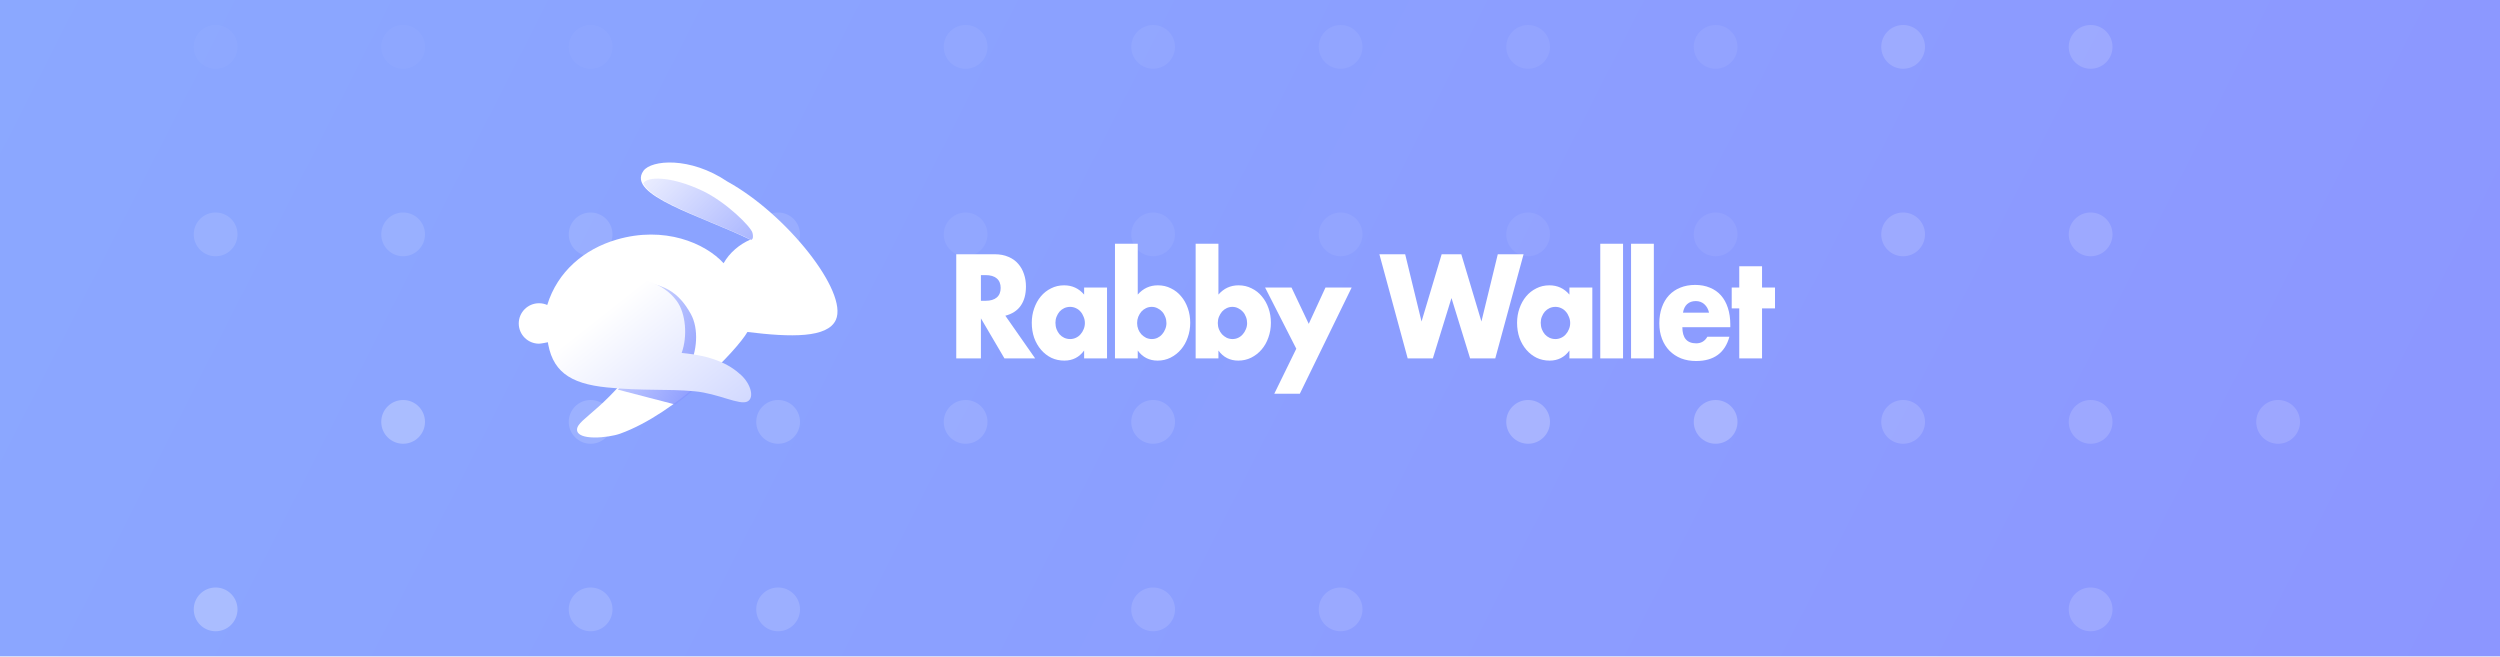
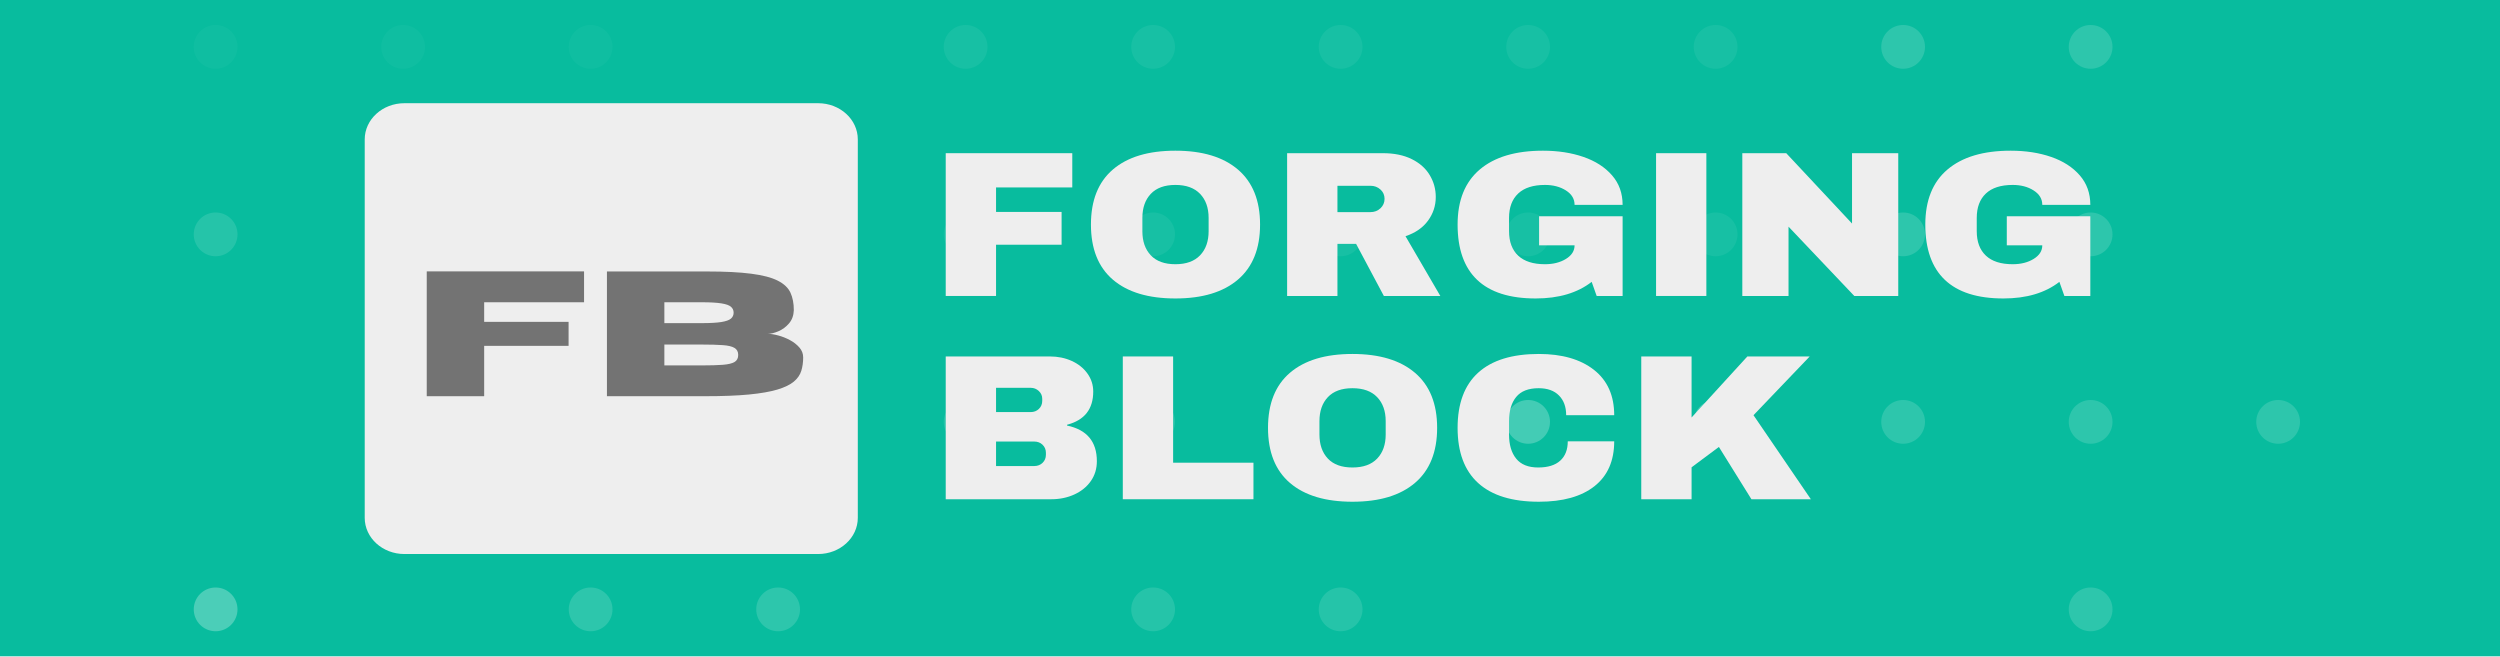
<svg xmlns="http://www.w3.org/2000/svg" width="400" height="105" viewBox="0 0 400 105" fill="none">
-   <rect width="400" height="105" fill="url(#paint0_linear_35805_10076)" />
-   <path d="M156.946 48.127H157.691C158.469 48.127 159.067 47.95 159.483 47.597C159.899 47.243 160.107 46.735 160.107 46.072C160.107 45.409 159.899 44.901 159.483 44.547C159.067 44.193 158.469 44.017 157.691 44.017H156.946V48.127ZM165.623 57.343H160.711L156.946 50.934V57.343H153V40.68H159.14C159.986 40.68 160.724 40.819 161.355 41.099C161.986 41.365 162.503 41.733 162.905 42.204C163.321 42.676 163.63 43.221 163.831 43.84C164.046 44.459 164.153 45.121 164.153 45.829C164.153 47.096 163.872 48.127 163.308 48.923C162.758 49.703 161.939 50.234 160.852 50.514L165.623 57.343Z" fill="white" />
-   <path d="M168.87 51.641C168.87 52.009 168.93 52.355 169.051 52.68C169.172 52.989 169.333 53.261 169.534 53.497C169.749 53.733 169.997 53.917 170.279 54.05C170.574 54.182 170.89 54.249 171.225 54.249C171.547 54.249 171.849 54.182 172.131 54.05C172.426 53.917 172.675 53.733 172.876 53.497C173.091 53.261 173.259 52.989 173.379 52.68C173.514 52.37 173.581 52.039 173.581 51.685C173.581 51.331 173.514 51 173.379 50.691C173.259 50.367 173.091 50.087 172.876 49.851C172.675 49.615 172.426 49.431 172.131 49.298C171.849 49.166 171.547 49.099 171.225 49.099C170.89 49.099 170.574 49.166 170.279 49.298C169.997 49.431 169.749 49.615 169.534 49.851C169.333 50.087 169.172 50.359 169.051 50.669C168.93 50.963 168.87 51.287 168.87 51.641ZM173.46 46.005H177.124V57.343H173.46V56.083C172.681 57.158 171.628 57.696 170.299 57.696C169.548 57.696 168.856 57.549 168.225 57.254C167.595 56.945 167.044 56.517 166.575 55.972C166.105 55.427 165.736 54.786 165.467 54.05C165.212 53.313 165.085 52.51 165.085 51.641C165.085 50.831 165.212 50.065 165.467 49.343C165.722 48.606 166.078 47.965 166.534 47.42C166.991 46.875 167.534 46.447 168.165 46.138C168.796 45.814 169.494 45.652 170.259 45.652C171.547 45.652 172.614 46.145 173.46 47.133V46.005Z" fill="white" />
-   <path d="M186.63 51.707C186.63 51.354 186.57 51.022 186.449 50.713C186.328 50.389 186.16 50.109 185.946 49.873C185.731 49.637 185.482 49.453 185.201 49.32C184.919 49.173 184.61 49.099 184.275 49.099C183.952 49.099 183.65 49.166 183.369 49.298C183.087 49.431 182.838 49.615 182.624 49.851C182.422 50.087 182.255 50.367 182.12 50.691C182 51 181.939 51.331 181.939 51.685C181.939 52.039 182 52.37 182.12 52.68C182.241 52.989 182.409 53.261 182.624 53.497C182.838 53.718 183.087 53.902 183.369 54.05C183.664 54.182 183.973 54.249 184.295 54.249C184.617 54.249 184.919 54.182 185.201 54.05C185.482 53.917 185.724 53.733 185.925 53.497C186.14 53.261 186.308 52.989 186.429 52.68C186.563 52.37 186.63 52.046 186.63 51.707ZM182.04 39V47.133C182.899 46.145 183.973 45.652 185.261 45.652C186.026 45.652 186.724 45.814 187.355 46.138C187.999 46.447 188.543 46.875 188.986 47.42C189.442 47.95 189.798 48.584 190.053 49.32C190.308 50.042 190.435 50.816 190.435 51.641C190.435 52.481 190.301 53.269 190.032 54.005C189.777 54.742 189.415 55.383 188.945 55.928C188.475 56.473 187.918 56.908 187.274 57.232C186.643 57.541 185.959 57.696 185.221 57.696C183.879 57.696 182.818 57.158 182.04 56.083V57.343H178.396V39H182.04Z" fill="white" />
-   <path d="M199.538 51.707C199.538 51.354 199.478 51.022 199.357 50.713C199.236 50.389 199.069 50.109 198.854 49.873C198.639 49.637 198.391 49.453 198.109 49.32C197.827 49.173 197.518 49.099 197.183 49.099C196.861 49.099 196.559 49.166 196.277 49.298C195.995 49.431 195.747 49.615 195.532 49.851C195.331 50.087 195.163 50.367 195.029 50.691C194.908 51 194.848 51.331 194.848 51.685C194.848 52.039 194.908 52.37 195.029 52.68C195.149 52.989 195.317 53.261 195.532 53.497C195.747 53.718 195.995 53.902 196.277 54.05C196.572 54.182 196.881 54.249 197.203 54.249C197.525 54.249 197.827 54.182 198.109 54.05C198.391 53.917 198.632 53.733 198.834 53.497C199.048 53.261 199.216 52.989 199.337 52.68C199.471 52.37 199.538 52.046 199.538 51.707ZM194.948 39V47.133C195.807 46.145 196.881 45.652 198.169 45.652C198.934 45.652 199.632 45.814 200.263 46.138C200.907 46.447 201.451 46.875 201.894 47.42C202.35 47.95 202.706 48.584 202.961 49.32C203.216 50.042 203.343 50.816 203.343 51.641C203.343 52.481 203.209 53.269 202.941 54.005C202.686 54.742 202.323 55.383 201.854 55.928C201.384 56.473 200.827 56.908 200.183 57.232C199.552 57.541 198.867 57.696 198.129 57.696C196.787 57.696 195.727 57.158 194.948 56.083V57.343H191.304V39H194.948Z" fill="white" />
-   <path d="M207.407 55.796L202.414 46.005H206.642L209.4 51.818L212.077 46.005H216.265L207.97 63H203.884L207.407 55.796Z" fill="white" />
-   <path d="M224.828 40.68L227.445 51.442L230.666 40.68H233.807L237.028 51.442L239.645 40.68H243.772L239.243 57.343H235.216L232.236 47.685L229.257 57.343H225.23L220.701 40.68H224.828Z" fill="white" />
-   <path d="M246.517 51.641C246.517 52.009 246.577 52.355 246.698 52.68C246.818 52.989 246.98 53.261 247.181 53.497C247.396 53.733 247.644 53.917 247.926 54.05C248.221 54.182 248.536 54.249 248.872 54.249C249.194 54.249 249.496 54.182 249.778 54.05C250.073 53.917 250.322 53.733 250.523 53.497C250.738 53.261 250.905 52.989 251.026 52.68C251.16 52.37 251.228 52.039 251.228 51.685C251.228 51.331 251.16 51 251.026 50.691C250.905 50.367 250.738 50.087 250.523 49.851C250.322 49.615 250.073 49.431 249.778 49.298C249.496 49.166 249.194 49.099 248.872 49.099C248.536 49.099 248.221 49.166 247.926 49.298C247.644 49.431 247.396 49.615 247.181 49.851C246.98 50.087 246.818 50.359 246.698 50.669C246.577 50.963 246.517 51.287 246.517 51.641ZM251.107 46.005H254.771V57.343H251.107V56.083C250.328 57.158 249.275 57.696 247.946 57.696C247.194 57.696 246.503 57.549 245.872 57.254C245.241 56.945 244.691 56.517 244.221 55.972C243.752 55.427 243.383 54.786 243.114 54.05C242.859 53.313 242.732 52.51 242.732 51.641C242.732 50.831 242.859 50.065 243.114 49.343C243.369 48.606 243.725 47.965 244.181 47.42C244.637 46.875 245.181 46.447 245.812 46.138C246.443 45.814 247.141 45.652 247.906 45.652C249.194 45.652 250.261 46.145 251.107 47.133V46.005Z" fill="white" />
-   <path d="M259.687 39V57.343H256.043V39H259.687Z" fill="white" />
-   <path d="M264.613 39V57.343H260.969V39H264.613Z" fill="white" />
-   <path d="M273.445 50.028C273.324 49.468 273.076 49.018 272.7 48.68C272.324 48.341 271.868 48.171 271.331 48.171C270.767 48.171 270.304 48.333 269.942 48.657C269.593 48.982 269.371 49.438 269.277 50.028H273.445ZM269.177 52.348C269.177 54.072 269.915 54.934 271.391 54.934C272.183 54.934 272.78 54.58 273.183 53.873H276.706C275.995 56.466 274.216 57.762 271.371 57.762C270.499 57.762 269.7 57.623 268.975 57.343C268.25 57.048 267.626 56.635 267.103 56.105C266.593 55.575 266.197 54.941 265.915 54.204C265.633 53.468 265.492 52.643 265.492 51.729C265.492 50.786 265.627 49.939 265.895 49.188C266.163 48.422 266.546 47.773 267.043 47.243C267.539 46.713 268.136 46.308 268.834 46.028C269.546 45.733 270.344 45.586 271.23 45.586C272.102 45.586 272.888 45.733 273.586 46.028C274.283 46.308 274.874 46.72 275.357 47.265C275.84 47.81 276.209 48.481 276.464 49.276C276.719 50.057 276.847 50.941 276.847 51.928V52.348H269.177Z" fill="white" />
-   <path d="M281.926 49.343V57.343H278.282V49.343H277.074V46.005H278.282V42.602H281.926V46.005H284V49.343H281.926Z" fill="white" />
-   <path d="M133.739 51.176C135.742 46.712 125.84 34.242 116.379 29.046C110.416 25.021 104.202 25.574 102.944 27.342C100.182 31.22 112.089 34.506 120.052 38.341C118.34 39.083 116.727 40.414 115.779 42.116C112.81 38.883 106.294 36.099 98.648 38.341C93.496 39.852 89.214 43.415 87.559 48.796C87.157 48.618 86.712 48.519 86.243 48.519C84.452 48.519 83 49.968 83 51.754C83 53.541 84.452 54.989 86.243 54.989C86.575 54.989 87.613 54.767 87.613 54.767L104.202 54.887C97.568 65.385 92.325 66.92 92.325 68.739C92.325 70.558 97.342 70.065 99.225 69.387C108.242 66.141 117.927 56.027 119.589 53.115C126.568 53.984 132.433 54.087 133.739 51.176Z" fill="url(#paint1_linear_35805_10076)" />
-   <path fill-rule="evenodd" clip-rule="evenodd" d="M120.191 38.385C120.192 38.385 120.192 38.385 120.193 38.385C120.561 38.24 120.502 37.694 120.4 37.266C120.168 36.281 116.158 32.307 112.392 30.528C107.262 28.103 103.484 28.228 102.925 29.345C103.97 31.495 108.816 33.513 113.876 35.621C116.035 36.52 118.234 37.435 120.193 38.384C120.192 38.385 120.192 38.385 120.191 38.385Z" fill="url(#paint2_linear_35805_10076)" />
-   <path fill-rule="evenodd" clip-rule="evenodd" d="M113.682 60.019C112.644 59.621 111.472 59.256 110.138 58.925C111.559 56.374 111.857 52.597 110.516 50.209C108.632 46.858 106.268 45.074 100.774 45.074C97.753 45.074 89.617 46.095 89.473 52.91C89.458 53.625 89.473 54.281 89.524 54.883L104.38 54.991C102.378 58.179 100.502 60.543 98.86 62.341C100.832 62.847 102.458 63.273 103.952 63.664C105.37 64.034 106.667 64.374 108.026 64.722C110.074 63.224 111.999 61.592 113.682 60.019Z" fill="url(#paint3_linear_35805_10076)" />
-   <path d="M87.576 54.182C88.183 59.358 91.115 61.386 97.106 61.987C103.097 62.587 106.534 62.184 111.109 62.602C114.93 62.951 118.342 64.905 119.608 64.23C120.747 63.622 120.11 61.427 118.586 60.018C116.61 58.192 113.875 56.923 109.064 56.472C110.022 53.838 109.754 50.144 108.265 48.135C106.111 45.229 102.137 43.915 97.106 44.489C91.85 45.089 86.814 47.685 87.576 54.182Z" fill="url(#paint4_linear_35805_10076)" />
+   <rect width="400" height="105" style="fill: rgb(8, 188, 158);" />
  <circle opacity="0.1" cx="34.5" cy="7.5" r="3.5" fill="white" fill-opacity="0.3" />
  <circle opacity="0.4" cx="34.5" cy="37.5" r="3.5" fill="white" fill-opacity="0.3" />
  <circle opacity="0.9" cx="34.5" cy="97.5" r="3.5" fill="white" fill-opacity="0.3" />
  <circle opacity="0.1" cx="64.5" cy="7.5" r="3.5" fill="white" fill-opacity="0.3" />
  <circle opacity="0.4" cx="64.5" cy="37.5" r="3.5" fill="white" fill-opacity="0.3" />
  <circle opacity="0.9" cx="64.5" cy="67.5" r="3.5" fill="white" fill-opacity="0.3" />
  <circle opacity="0.1" cx="94.5" cy="7.5" r="3.5" fill="white" fill-opacity="0.3" />
  <circle opacity="0.4" cx="94.5" cy="37.5" r="3.5" fill="white" fill-opacity="0.3" />
  <circle opacity="0.5" cx="94.5" cy="67.5" r="3.5" fill="white" fill-opacity="0.3" />
  <circle opacity="0.5" cx="94.5" cy="97.5" r="3.5" fill="white" fill-opacity="0.3" />
  <circle opacity="0.4" cx="124.5" cy="37.5" r="3.5" fill="white" fill-opacity="0.3" />
  <circle opacity="0.5" cx="124.5" cy="67.5" r="3.5" fill="white" fill-opacity="0.3" />
  <circle opacity="0.5" cx="124.5" cy="97.5" r="3.5" fill="white" fill-opacity="0.3" />
  <circle opacity="0.2" cx="154.5" cy="7.5" r="3.5" fill="white" fill-opacity="0.3" />
  <circle opacity="0.2" cx="154.5" cy="37.5" r="3.5" fill="white" fill-opacity="0.3" />
  <circle opacity="0.4" cx="154.5" cy="67.5" r="3.5" fill="white" fill-opacity="0.3" />
  <circle opacity="0.2" cx="184.5" cy="7.5" r="3.5" fill="white" fill-opacity="0.3" />
  <circle opacity="0.2" cx="184.5" cy="37.5" r="3.5" fill="white" fill-opacity="0.3" />
  <circle opacity="0.4" cx="184.5" cy="67.5" r="3.5" fill="white" fill-opacity="0.3" />
  <circle opacity="0.4" cx="184.5" cy="97.5" r="3.5" fill="white" fill-opacity="0.3" />
  <circle opacity="0.2" cx="214.5" cy="7.5" r="3.5" fill="white" fill-opacity="0.3" />
  <circle opacity="0.2" cx="214.5" cy="37.5" r="3.5" fill="white" fill-opacity="0.3" />
  <circle opacity="0.4" cx="214.5" cy="97.5" r="3.5" fill="white" fill-opacity="0.3" />
  <circle opacity="0.2" cx="244.5" cy="7.5" r="3.5" fill="white" fill-opacity="0.3" />
  <circle opacity="0.2" cx="244.5" cy="37.5" r="3.5" fill="white" fill-opacity="0.3" />
  <circle opacity="0.8" cx="244.5" cy="67.5" r="3.5" fill="white" fill-opacity="0.3" />
  <circle opacity="0.2" cx="274.5" cy="7.5" r="3.5" fill="white" fill-opacity="0.3" />
  <circle opacity="0.2" cx="274.5" cy="37.5" r="3.5" fill="white" fill-opacity="0.3" />
  <circle opacity="0.8" cx="274.5" cy="67.5" r="3.5" fill="white" fill-opacity="0.3" />
  <circle opacity="0.5" cx="304.5" cy="7.5" r="3.5" fill="white" fill-opacity="0.3" />
  <circle opacity="0.5" cx="304.5" cy="37.5" r="3.5" fill="white" fill-opacity="0.3" />
  <circle opacity="0.5" cx="304.5" cy="67.5" r="3.5" fill="white" fill-opacity="0.3" />
  <circle opacity="0.5" cx="334.5" cy="7.5" r="3.5" fill="white" fill-opacity="0.3" />
  <circle opacity="0.5" cx="334.5" cy="37.5" r="3.5" fill="white" fill-opacity="0.3" />
  <circle opacity="0.5" cx="334.5" cy="67.5" r="3.5" fill="white" fill-opacity="0.3" />
  <circle opacity="0.5" cx="334.5" cy="97.5" r="3.5" fill="white" fill-opacity="0.3" />
  <circle opacity="0.5" cx="364.5" cy="67.5" r="3.5" fill="white" fill-opacity="0.3" />
  <defs>
-     <linearGradient id="paint0_linear_35805_10076" x1="0" y1="0" x2="358.512" y2="182.091" gradientUnits="userSpaceOnUse">
-       <stop stop-color="#8BA8FF" />
-       <stop offset="1" stop-color="#8C96FF" />
-     </linearGradient>
-     <linearGradient id="paint1_linear_35805_10076" x1="98.048" y1="47.223" x2="133.295" y2="57.244" gradientUnits="userSpaceOnUse">
-       <stop stop-color="white" />
-       <stop offset="1" stop-color="white" />
-     </linearGradient>
-     <linearGradient id="paint2_linear_35805_10076" x1="127.494" y1="46.627" x2="102.026" y2="21.183" gradientUnits="userSpaceOnUse">
-       <stop stop-color="#8697FF" />
-       <stop offset="1" stop-color="#8697FF" stop-opacity="0" />
-     </linearGradient>
-     <linearGradient id="paint3_linear_35805_10076" x1="114.388" y1="60.909" x2="89.964" y2="46.913" gradientUnits="userSpaceOnUse">
-       <stop stop-color="#8697FF" />
-       <stop offset="1" stop-color="#8697FF" stop-opacity="0" />
-     </linearGradient>
-     <linearGradient id="paint4_linear_35805_10076" x1="100.34" y1="47.035" x2="116.889" y2="67.992" gradientUnits="userSpaceOnUse">
-       <stop stop-color="white" />
-       <stop offset="0.984" stop-color="#D1D8FF" />
-     </linearGradient>
+     <clipPath id="a29a8d1d55">
+       <path d="M 6.875 23.805 L 248.914 23.805 L 248.914 266.789 L 6.875 266.789 Z M 6.875 23.805 " clip-rule="nonzero" />
+     </clipPath>
+     <clipPath id="9ead460fed">
+       <path d="M 26.359 23.805 L 229.43 23.805 C 240.191 23.805 248.914 32.527 248.914 43.289 L 248.914 247.047 C 248.914 257.809 240.191 266.531 229.43 266.531 L 26.359 266.531 C 15.602 266.531 6.875 257.809 6.875 247.047 L 6.875 43.289 C 6.875 32.527 15.602 23.805 26.359 23.805 Z M 26.359 23.805 " clip-rule="nonzero" />
+     </clipPath>
  </defs>
+   <g clip-path="url(#a29a8d1d55)" transform="matrix(0.325954, 0, 0, 0.297172, 56.11396, 9.438692)" style="">
+     <g clip-path="url(#9ead460fed)">
+       <path fill="#eeeeee" d="M 6.875 23.805 L 248.914 23.805 L 248.914 266.789 L 6.875 266.789 Z M 6.875 23.805 " fill-opacity="1" fill-rule="nonzero" />
+     </g>
+   </g>
+   <g fill="#737373" fill-opacity="1" transform="matrix(0.325954, 0, 0, 0.297172, 56.11396, 9.438692)" style="">
+     <g transform="translate(29.82099, 181.5578)">
+       <g>
+         <path d="M 35.688 0 L 7.5 0 L 7.5 -67.203 L 84.719 -67.203 L 84.719 -50.578 L 35.688 -50.578 L 35.688 -40.031 L 77.125 -40.031 L 77.125 -27.109 L 35.688 -27.109 Z M 35.688 0 " />
+       </g>
+     </g>
+   </g>
+   <g fill="#737373" fill-opacity="1" transform="matrix(0.325954, 0, 0, 0.297172, 56.11396, 9.438692)" style="">
+     <g transform="translate(118.2714, 181.5578)">
+       <g>
+         <path d="M 55.688 0 L 7.5 0 L 7.5 -67.156 L 56.703 -67.156 C 65.453 -67.156 72.648 -66.754 78.297 -65.953 C 83.953 -65.16 88.305 -63.91 91.359 -62.203 C 94.422 -60.504 96.5 -58.344 97.594 -55.719 C 98.688 -53.102 99.234 -49.969 99.234 -46.312 C 99.141 -43.438 98.348 -41.055 96.859 -39.172 C 95.379 -37.285 93.645 -35.879 91.656 -34.953 C 89.676 -34.035 87.941 -33.578 86.453 -33.578 C 87.91 -33.578 89.625 -33.285 91.594 -32.703 C 93.562 -32.129 95.473 -31.297 97.328 -30.203 C 99.191 -29.109 100.738 -27.781 101.969 -26.219 C 103.207 -24.664 103.828 -22.891 103.828 -20.891 C 103.828 -18.266 103.52 -15.859 102.906 -13.672 C 102.301 -11.484 101.082 -9.547 99.25 -7.859 C 97.426 -6.18 94.734 -4.754 91.172 -3.578 C 87.617 -2.41 82.961 -1.52 77.203 -0.906 C 71.441 -0.301 64.27 0 55.688 0 Z M 54.094 -39.344 C 58.207 -39.344 61.395 -39.539 63.656 -39.938 C 65.926 -40.344 67.5 -40.957 68.375 -41.781 C 69.25 -42.613 69.688 -43.672 69.688 -44.953 C 69.688 -46.266 69.25 -47.332 68.375 -48.156 C 67.5 -48.988 65.926 -49.598 63.656 -49.984 C 61.395 -50.379 58.207 -50.578 54.094 -50.578 L 35.688 -50.578 L 35.688 -39.344 Z M 54.094 -16.578 C 58.301 -16.578 61.719 -16.688 64.344 -16.906 C 66.969 -17.125 68.891 -17.625 70.109 -18.406 C 71.328 -19.188 71.938 -20.453 71.938 -22.203 C 71.938 -23.941 71.328 -25.207 70.109 -26 C 68.891 -26.801 66.969 -27.301 64.344 -27.5 C 61.719 -27.707 58.301 -27.812 54.094 -27.812 L 35.688 -27.812 L 35.688 -16.578 Z M 54.094 -16.578 " />
+       </g>
+     </g>
+   </g>
+   <g fill="#eeeeee" fill-opacity="1" transform="matrix(0.325954, 0, 0, 0.297172, 56.11396, 9.438692)" style="">
+     <g transform="translate(283.8057, 127.59)">
+       <g>
+         <path d="M 8.266 -76.875 L 70.391 -76.875 L 70.391 -58.438 L 32.969 -58.438 L 32.969 -45.25 L 65.141 -45.25 L 65.141 -27.594 L 32.969 -27.594 L 32.969 0 L 8.266 0 Z M 8.266 -76.875 " />
+       </g>
+     </g>
+   </g>
+   <g fill="#eeeeee" fill-opacity="1" transform="matrix(0.325954, 0, 0, 0.297172, 56.11396, 9.438692)" style="">
+     <g transform="translate(358.3226, 127.59)">
+       <g>
+         <path d="M 46.484 -78.219 C 59.742 -78.219 69.984 -74.828 77.203 -68.047 C 84.43 -61.266 88.047 -51.395 88.047 -38.438 C 88.047 -25.477 84.43 -15.609 77.203 -8.828 C 69.984 -2.047 59.742 1.344 46.484 1.344 C 33.223 1.344 23 -2.023 15.812 -8.766 C 8.625 -15.516 5.031 -25.406 5.031 -38.438 C 5.031 -51.469 8.625 -61.352 15.812 -68.094 C 23 -74.844 33.223 -78.219 46.484 -78.219 Z M 46.484 -59.781 C 41.191 -59.781 37.164 -58.176 34.406 -54.969 C 31.656 -51.77 30.281 -47.453 30.281 -42.016 L 30.281 -34.859 C 30.281 -29.422 31.656 -25.098 34.406 -21.891 C 37.164 -18.691 41.191 -17.094 46.484 -17.094 C 51.773 -17.094 55.816 -18.691 58.609 -21.891 C 61.398 -25.098 62.797 -29.422 62.797 -34.859 L 62.797 -42.016 C 62.797 -47.453 61.398 -51.77 58.609 -54.969 C 55.816 -58.176 51.773 -59.781 46.484 -59.781 Z M 46.484 -59.781 " />
+       </g>
+     </g>
+   </g>
+   <g fill="#eeeeee" fill-opacity="1" transform="matrix(0.325954, 0, 0, 0.297172, 56.11396, 9.438692)" style="">
+     <g transform="translate(451.3848, 127.59)">
+       <g>
+         <path d="M 81.234 -53.297 C 81.234 -48.609 79.969 -44.363 77.438 -40.562 C 74.906 -36.758 71.219 -33.961 66.375 -32.172 L 83.469 0 L 55.75 0 L 42.125 -28.047 L 32.969 -28.047 L 32.969 0 L 8.266 0 L 8.266 -76.875 L 55.312 -76.875 C 60.82 -76.875 65.531 -75.812 69.438 -73.688 C 73.352 -71.562 76.297 -68.691 78.266 -65.078 C 80.242 -61.473 81.234 -57.547 81.234 -53.297 Z M 56.094 -52.297 C 56.094 -54.305 55.422 -55.977 54.078 -57.312 C 52.734 -58.656 51.094 -59.328 49.156 -59.328 L 32.969 -59.328 L 32.969 -45.141 L 49.156 -45.141 C 51.094 -45.141 52.734 -45.828 54.078 -47.203 C 55.422 -48.586 56.094 -50.285 56.094 -52.297 Z M 56.094 -52.297 " />
+       </g>
+     </g>
+   </g>
+   <g fill="#eeeeee" fill-opacity="1" transform="matrix(0.325954, 0, 0, 0.297172, 56.11396, 9.438692)" style="">
+     <g transform="translate(538.3025, 127.59)">
+       <g>
+         <path d="M 46.922 -78.219 C 54.297 -78.219 60.926 -77.098 66.812 -74.859 C 72.695 -72.629 77.367 -69.332 80.828 -64.969 C 84.297 -60.613 86.031 -55.305 86.031 -49.047 L 62.453 -49.047 C 62.453 -52.254 61.035 -54.844 58.203 -56.812 C 55.379 -58.789 51.957 -59.781 47.938 -59.781 C 42.125 -59.781 37.727 -58.234 34.75 -55.141 C 31.77 -52.047 30.281 -47.672 30.281 -42.016 L 30.281 -34.859 C 30.281 -29.203 31.77 -24.828 34.75 -21.734 C 37.727 -18.641 42.125 -17.094 47.938 -17.094 C 51.957 -17.094 55.379 -18.039 58.203 -19.938 C 61.035 -21.844 62.453 -24.285 62.453 -27.266 L 45.031 -27.266 L 45.031 -42.906 L 86.031 -42.906 L 86.031 0 L 73.297 0 L 70.844 -7.594 C 63.844 -1.633 54.68 1.344 43.359 1.344 C 30.617 1.344 21.047 -1.988 14.641 -8.656 C 8.234 -15.32 5.031 -25.25 5.031 -38.438 C 5.031 -51.469 8.66 -61.352 15.922 -68.094 C 23.18 -74.844 33.516 -78.219 46.922 -78.219 Z M 46.922 -78.219 " />
+       </g>
+     </g>
+   </g>
+   <g fill="#eeeeee" fill-opacity="1" transform="matrix(0.325954, 0, 0, 0.297172, 56.11396, 9.438692)" style="">
+     <g transform="translate(631.3647, 127.59)">
+       <g>
+         <path d="M 9.391 0 L 9.391 -76.875 L 34.078 -76.875 L 34.078 0 Z M 9.391 0 " />
+       </g>
+     </g>
+   </g>
+   <g fill="#eeeeee" fill-opacity="1" transform="matrix(0.325954, 0, 0, 0.297172, 56.11396, 9.438692)" style="">
+     <g transform="translate(674.8236, 127.59)">
+       <g>
+         <path d="M 63.234 0 L 30.953 -37.312 L 30.953 0 L 8.266 0 L 8.266 -76.875 L 29.828 -76.875 L 62.125 -39 L 62.125 -76.875 L 84.812 -76.875 L 84.812 0 Z M 63.234 0 " />
+       </g>
+     </g>
+   </g>
+   <g fill="#eeeeee" fill-opacity="1" transform="matrix(0.325954, 0, 0, 0.297172, 56.11396, 9.438692)" style="">
+     <g transform="translate(767.8858, 127.59)">
+       <g>
+         <path d="M 46.922 -78.219 C 54.297 -78.219 60.926 -77.098 66.812 -74.859 C 72.695 -72.629 77.367 -69.332 80.828 -64.969 C 84.297 -60.613 86.031 -55.305 86.031 -49.047 L 62.453 -49.047 C 62.453 -52.254 61.035 -54.844 58.203 -56.812 C 55.379 -58.789 51.957 -59.781 47.938 -59.781 C 42.125 -59.781 37.727 -58.234 34.75 -55.141 C 31.77 -52.047 30.281 -47.672 30.281 -42.016 L 30.281 -34.859 C 30.281 -29.203 31.77 -24.828 34.75 -21.734 C 37.727 -18.641 42.125 -17.094 47.938 -17.094 C 51.957 -17.094 55.379 -18.039 58.203 -19.938 C 61.035 -21.844 62.453 -24.285 62.453 -27.266 L 45.031 -27.266 L 45.031 -42.906 L 86.031 -42.906 L 86.031 0 L 73.297 0 L 70.844 -7.594 C 63.844 -1.633 54.68 1.344 43.359 1.344 C 30.617 1.344 21.047 -1.988 14.641 -8.656 C 8.234 -15.32 5.031 -25.25 5.031 -38.438 C 5.031 -51.469 8.66 -61.352 15.922 -68.094 C 23.18 -74.844 33.516 -78.219 46.922 -78.219 Z M 46.922 -78.219 " />
+       </g>
+     </g>
+   </g>
+   <g fill="#eeeeee" fill-opacity="1" transform="matrix(0.325954, 0, 0, 0.297172, 56.11396, 9.438692)" style="">
+     <g transform="translate(283.8057, 237.0331)">
+       <g>
+         <path d="M 59.438 -76.875 C 63.312 -76.875 66.867 -76.07 70.109 -74.469 C 73.348 -72.863 75.914 -70.609 77.812 -67.703 C 79.719 -64.805 80.672 -61.566 80.672 -57.984 C 80.672 -48.523 76.391 -42.566 67.828 -40.109 L 67.828 -39.672 C 77.578 -37.43 82.453 -31.023 82.453 -20.453 C 82.453 -16.422 81.461 -12.859 79.484 -9.766 C 77.516 -6.68 74.816 -4.281 71.391 -2.562 C 67.973 -0.852 64.211 0 60.109 0 L 8.266 0 L 8.266 -76.875 Z M 32.969 -46.922 L 49.938 -46.922 C 51.582 -46.922 52.941 -47.5 54.016 -48.656 C 55.098 -49.812 55.641 -51.25 55.641 -52.969 L 55.641 -54.078 C 55.641 -55.711 55.082 -57.109 53.969 -58.266 C 52.852 -59.422 51.508 -60 49.938 -60 L 32.969 -60 Z M 32.969 -17.875 L 51.734 -17.875 C 53.367 -17.875 54.727 -18.453 55.812 -19.609 C 56.895 -20.766 57.438 -22.195 57.438 -23.906 L 57.438 -25.031 C 57.438 -26.738 56.895 -28.172 55.812 -29.328 C 54.727 -30.484 53.367 -31.062 51.734 -31.062 L 32.969 -31.062 Z M 32.969 -17.875 " />
+       </g>
+     </g>
+   </g>
+   <g fill="#eeeeee" fill-opacity="1" transform="matrix(0.325954, 0, 0, 0.297172, 56.11396, 9.438692)" style="">
+     <g transform="translate(370.7234, 237.0331)">
+       <g>
+         <path d="M 8.266 -76.875 L 32.969 -76.875 L 32.969 -19.672 L 72.406 -19.672 L 72.406 0 L 8.266 0 Z M 8.266 -76.875 " />
+       </g>
+     </g>
+   </g>
+   <g fill="#eeeeee" fill-opacity="1" transform="matrix(0.325954, 0, 0, 0.297172, 56.11396, 9.438692)" style="">
+     <g transform="translate(445.2402, 237.0331)">
+       <g>
+         <path d="M 46.484 -78.219 C 59.742 -78.219 69.984 -74.828 77.203 -68.047 C 84.43 -61.266 88.047 -51.395 88.047 -38.438 C 88.047 -25.477 84.43 -15.609 77.203 -8.828 C 69.984 -2.047 59.742 1.344 46.484 1.344 C 33.223 1.344 23 -2.023 15.812 -8.766 C 8.625 -15.516 5.031 -25.406 5.031 -38.438 C 5.031 -51.469 8.625 -61.352 15.812 -68.094 C 23 -74.844 33.223 -78.219 46.484 -78.219 Z M 46.484 -59.781 C 41.191 -59.781 37.164 -58.176 34.406 -54.969 C 31.656 -51.77 30.281 -47.453 30.281 -42.016 L 30.281 -34.859 C 30.281 -29.422 31.656 -25.098 34.406 -21.891 C 37.164 -18.691 41.191 -17.094 46.484 -17.094 C 51.773 -17.094 55.816 -18.691 58.609 -21.891 C 61.398 -25.098 62.797 -29.422 62.797 -34.859 L 62.797 -42.016 C 62.797 -47.453 61.398 -51.77 58.609 -54.969 C 55.816 -58.176 51.773 -59.781 46.484 -59.781 Z M 46.484 -59.781 " />
+       </g>
+     </g>
+   </g>
+   <g fill="#eeeeee" fill-opacity="1" transform="matrix(0.325954, 0, 0, 0.297172, 56.11396, 9.438692)" style="">
+     <g transform="translate(538.3025, 237.0331)">
+       <g>
+         <path d="M 44.922 -78.219 C 56.316 -78.219 65.328 -75.367 71.953 -69.672 C 78.586 -63.973 81.906 -55.832 81.906 -45.25 L 58.328 -45.25 C 58.328 -49.719 57.148 -53.254 54.797 -55.859 C 52.453 -58.473 49.125 -59.781 44.812 -59.781 C 39.812 -59.781 36.141 -58.211 33.797 -55.078 C 31.453 -51.953 30.281 -47.598 30.281 -42.016 L 30.281 -34.859 C 30.281 -29.348 31.453 -25.008 33.797 -21.844 C 36.141 -18.676 39.734 -17.094 44.578 -17.094 C 49.348 -17.094 52.961 -18.32 55.422 -20.781 C 57.879 -23.238 59.109 -26.703 59.109 -31.172 L 81.906 -31.172 C 81.906 -20.672 78.68 -12.625 72.234 -7.031 C 65.797 -1.445 56.691 1.344 44.922 1.344 C 31.805 1.344 21.879 -2.004 15.141 -8.703 C 8.398 -15.41 5.031 -25.32 5.031 -38.438 C 5.031 -51.551 8.398 -61.457 15.141 -68.156 C 21.879 -74.863 31.805 -78.219 44.922 -78.219 Z M 44.922 -78.219 " />
+       </g>
+     </g>
+   </g>
+   <g fill="#eeeeee" fill-opacity="1" transform="matrix(0.325954, 0, 0, 0.297172, 56.11396, 9.438692)" style="">
+     <g transform="translate(625.2202, 237.0331)">
+       <g>
+         <path d="M 60.344 -76.875 L 90.953 -76.875 L 63.359 -45.25 L 91.516 0 L 62.344 0 L 46.375 -28.156 L 32.969 -17.203 L 32.969 0 L 8.266 0 L 8.266 -76.875 L 32.969 -76.875 L 32.969 -44.016 Z M 60.344 -76.875 " />
+       </g>
+     </g>
+   </g>
</svg>
